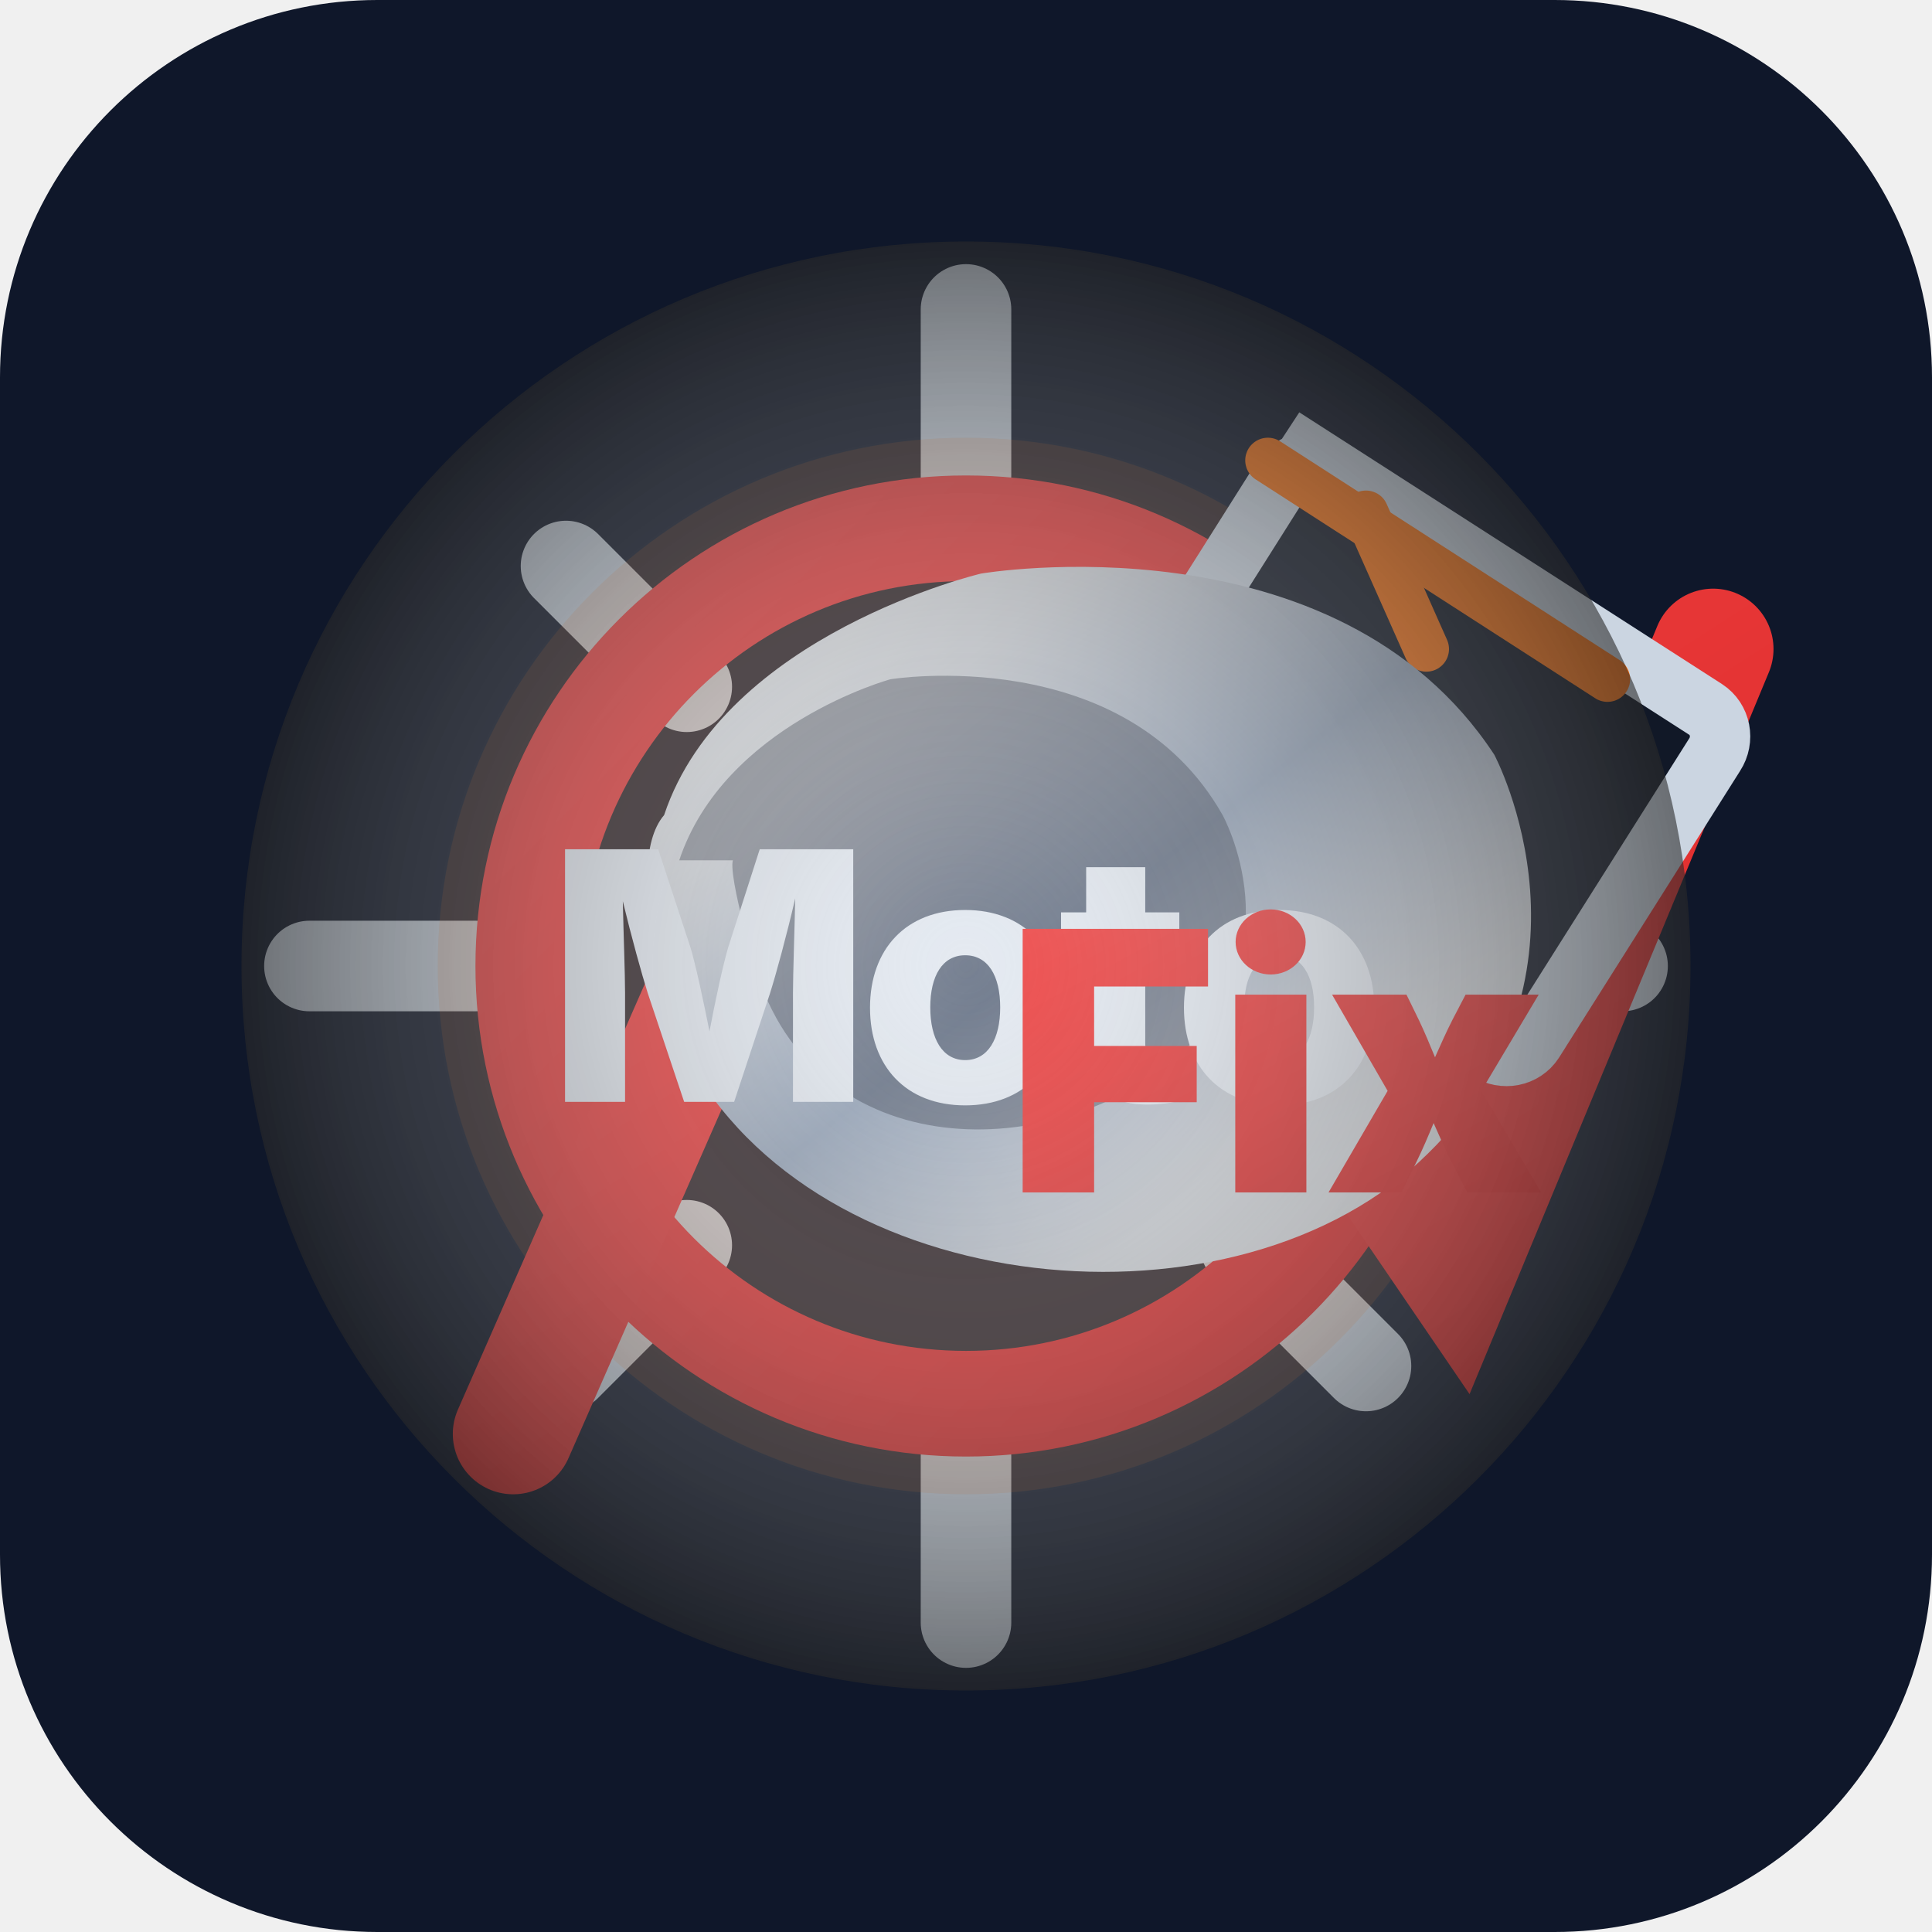
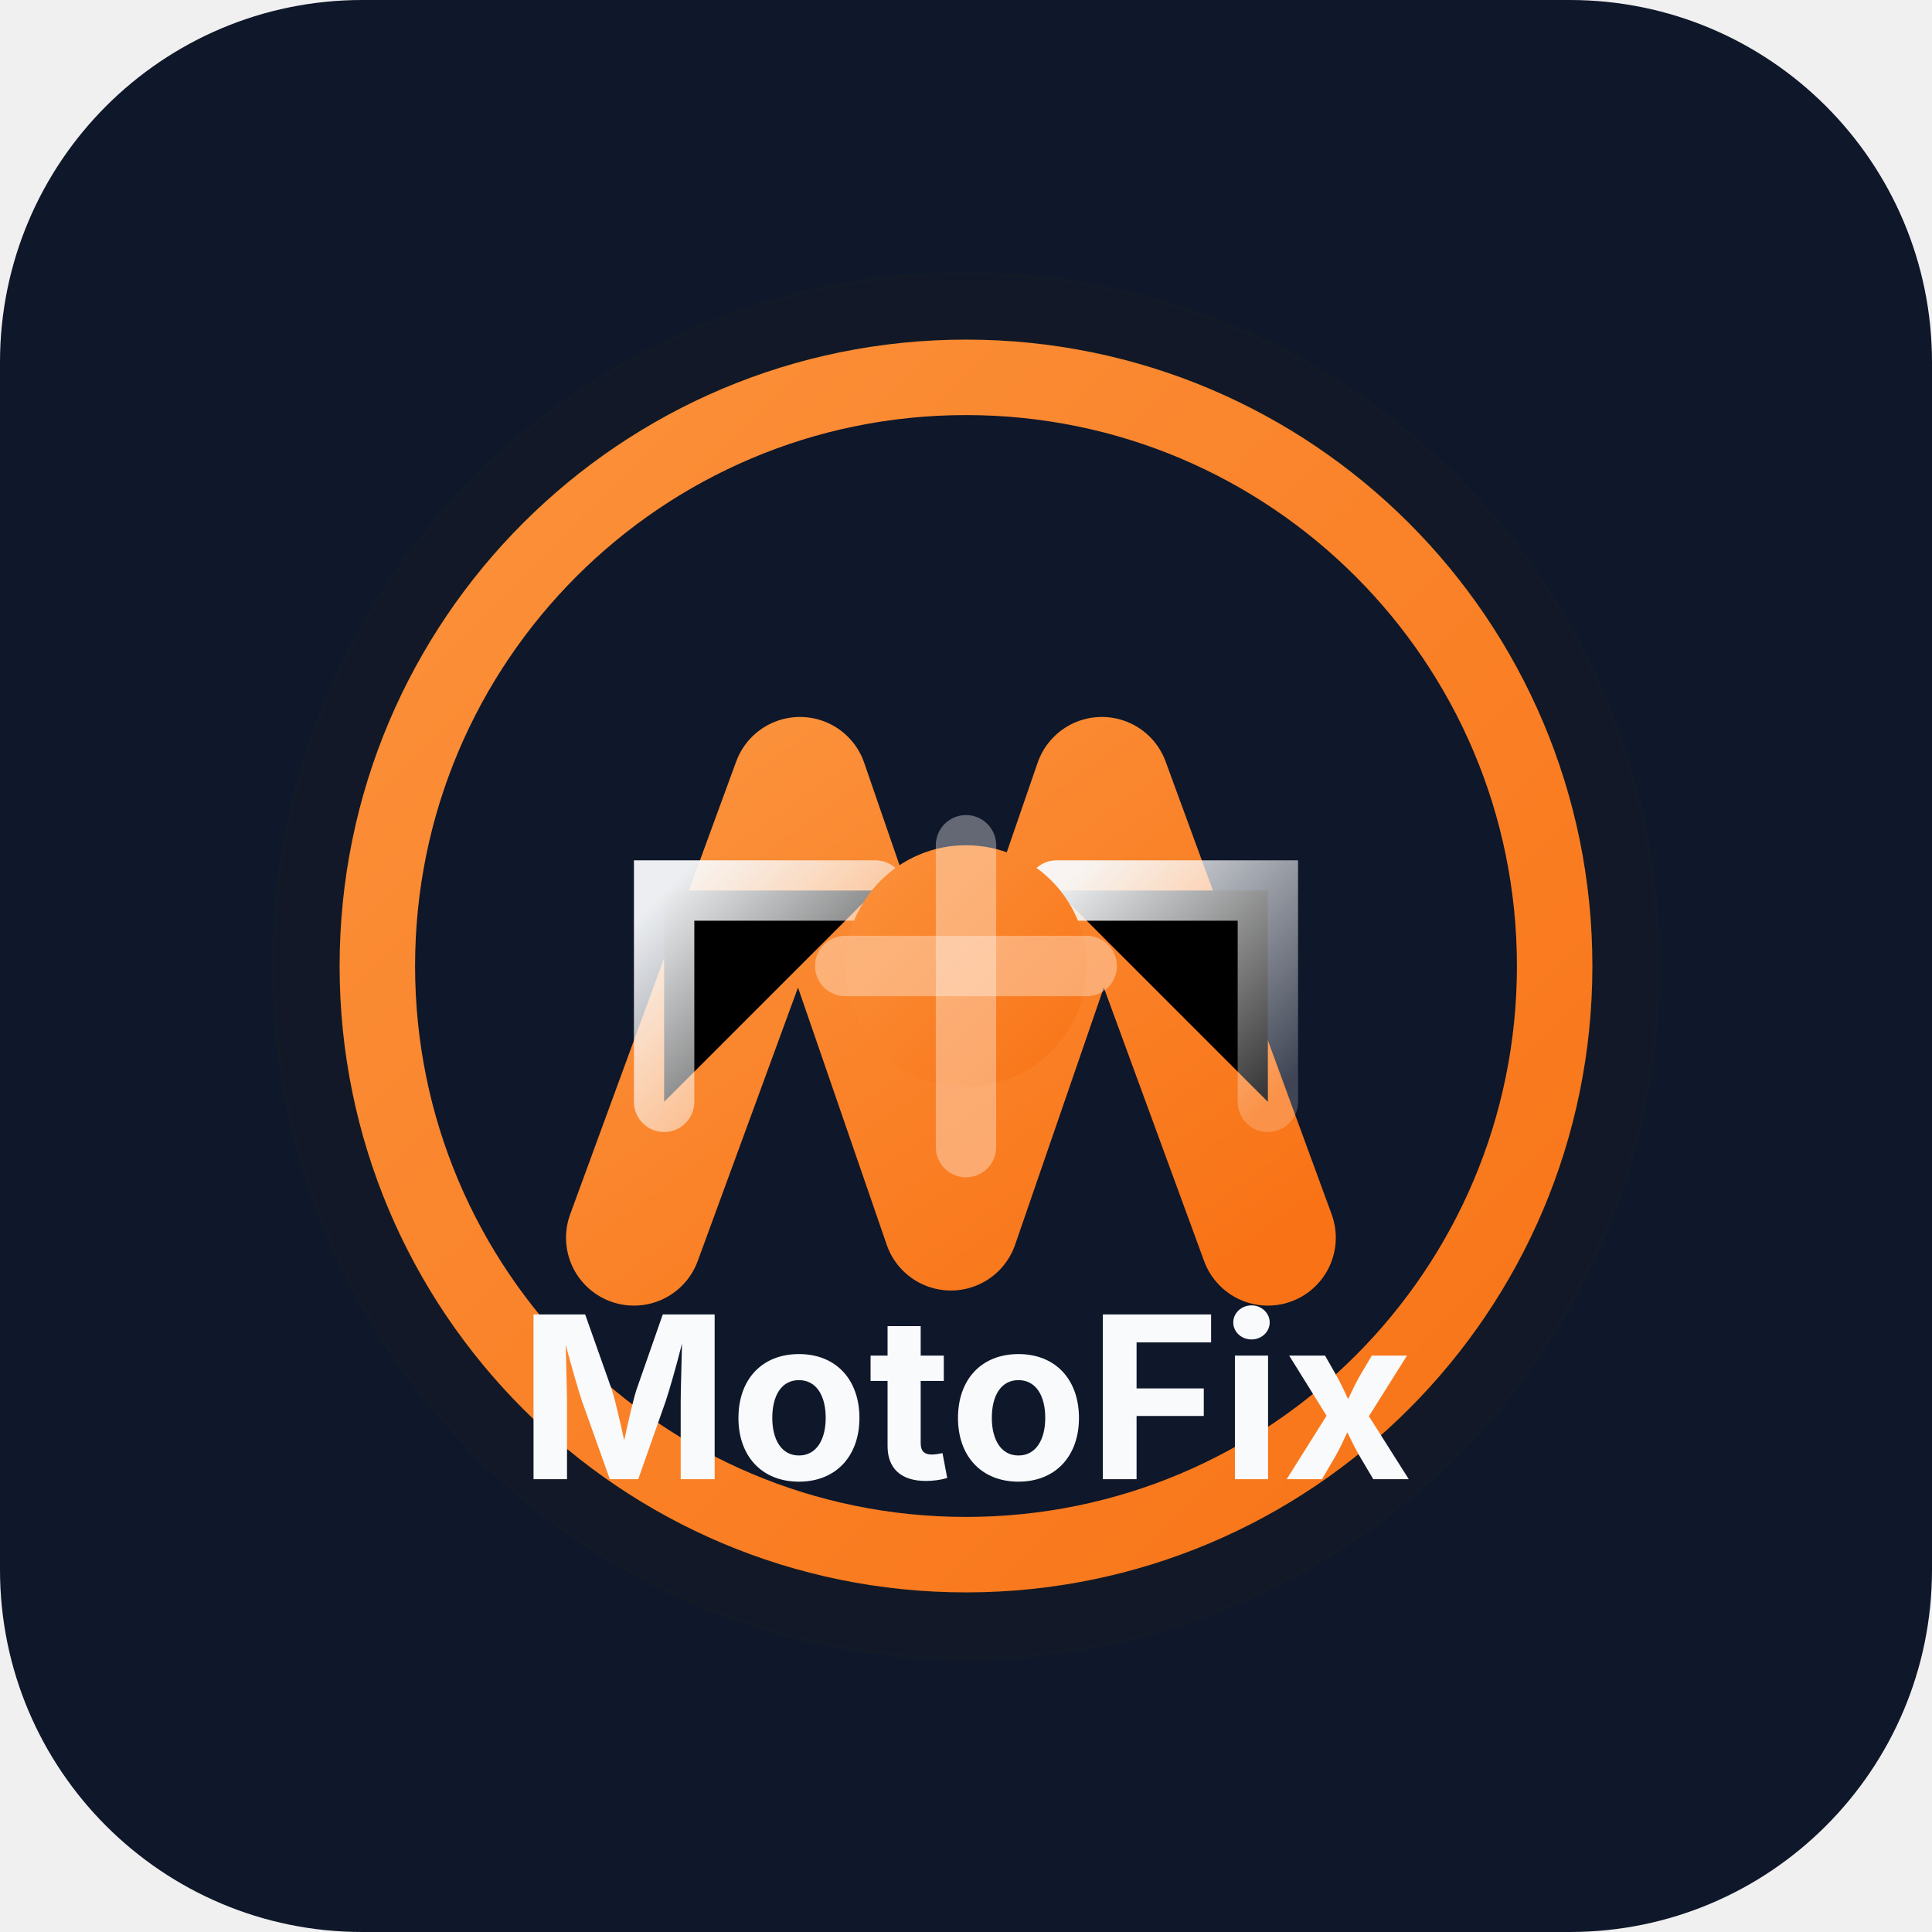
<svg xmlns="http://www.w3.org/2000/svg" width="256" height="256" viewBox="0 0 256 256">
  <defs>
-     <radialGradient id="bgGlow" cx="50%" cy="50%" r="60%">
-       <stop offset="0%" stop-color="#ffffff" stop-opacity="0.08" />
-       <stop offset="100%" stop-color="#000000" stop-opacity="0.7" />
+     <linearGradient id="orangeGradient" x1="0%" y1="0%" x2="100%" y2="100%">
+       <stop offset="0%" stop-color="#fb923c" />
+       <stop offset="100%" stop-color="#f97316" />
+     </linearGradient>
+     <linearGradient id="whiteGlow" x1="0%" y1="0%" x2="100%" y2="100%">
+       <stop offset="0%" stop-color="#f8fafc" stop-opacity="0.95" />
+       <stop offset="100%" stop-color="#ffffff" stop-opacity="0.20" />
+     </linearGradient>
+     <radialGradient id="bgGlow" cx="50%" cy="50%" r="55%">
+       <stop offset="0%" stop-color="#f97316" stop-opacity="0.20" />
+       <stop offset="100%" stop-color="#0f172a" stop-opacity="0" />
    </radialGradient>
-     <linearGradient id="metalGradient" x1="0%" y1="0%" x2="100%" y2="100%">
-       <stop offset="0%" stop-color="#f8fafc" />
-       <stop offset="25%" stop-color="#d1d5db" />
-       <stop offset="50%" stop-color="#94a3b8" />
-       <stop offset="75%" stop-color="#d1d5db" />
-       <stop offset="100%" stop-color="#f8fafc" />
-     </linearGradient>
-     <linearGradient id="redGradient" x1="0%" y1="0%" x2="100%" y2="100%">
-       <stop offset="0%" stop-color="#ef4444" />
-       <stop offset="100%" stop-color="#dc2626" />
-     </linearGradient>
  </defs>
-   <rect width="256" height="256" rx="50" fill="#0f172a" />
-   <path d="M41 128h22" stroke="#cbd5e1" stroke-width="12" stroke-linecap="round" />
-   <path d="M193 128h22" stroke="#cbd5e1" stroke-width="12" stroke-linecap="round" />
-   <path d="M128 41v22" stroke="#cbd5e1" stroke-width="12" stroke-linecap="round" />
-   <path d="M128 193v22" stroke="#cbd5e1" stroke-width="12" stroke-linecap="round" />
-   <path d="M75 75l16 16" stroke="#cbd5e1" stroke-width="12" stroke-linecap="round" />
-   <path d="M165 165l16 16" stroke="#cbd5e1" stroke-width="12" stroke-linecap="round" />
-   <path d="M75 181l16-16" stroke="#cbd5e1" stroke-width="12" stroke-linecap="round" />
-   <path d="M165 91l16-16" stroke="#cbd5e1" stroke-width="12" stroke-linecap="round" />
-   <circle cx="128" cy="128" r="70" fill="rgba(248, 113, 28, 0.14)" />
-   <circle cx="128" cy="128" r="58" fill="none" stroke="url(#redGradient)" stroke-width="14" />
-   <path d="M68 190l36-82 59 16 30 44 34-82" fill="none" stroke="url(#redGradient)" stroke-width="16" stroke-linecap="round" />
-   <path d="M170 58l56 36c2 1.3 2.5 4 1.2 6l-24 38c-1.3 2-4 2.5-6 1.2l-50-32c-2-1.3-2.5-4-1.2-6l24-38c1.3-2 4-2.5 6-1.2z" fill="#111827" stroke="#cbd5e1" stroke-width="8" />
-   <path d="M168 61l45 29" stroke="#f97316" stroke-width="6" stroke-linecap="round" />
-   <path d="M181 68l8 18" stroke="#f97316" stroke-width="6" stroke-linecap="round" />
-   <path d="M88 108c8-24 42-32 42-32s47-8 68 24c0 0 16 30-10 54s-82 18-98-16c0 0-8-23-2-30z" fill="url(#metalGradient)" />
-   <path d="M90 114c6-18 28-24 28-24s31-5 44 18c0 0 10 18-6 32s-48 15-56-12c0 0-5-17-2-14z" fill="#111827" opacity="0.35" />
-   <text x="128" y="146" text-anchor="middle" font-family="Inter, Arial, sans-serif" font-size="46" font-weight="800" fill="#e2e8f0" letter-spacing="-2">Moto</text>
-   <text x="169" y="158" text-anchor="middle" font-family="Inter, Arial, sans-serif" font-size="48" font-weight="900" fill="url(#redGradient)">Fix</text>
-   <circle cx="128" cy="128" r="96" fill="url(#bgGlow)" />
+   <rect width="256" height="256" rx="48" fill="#0f172a" />
+   <circle cx="128" cy="128" r="92" fill="#111827" />
+   <circle cx="128" cy="128" r="92" fill="url(#bgGlow)" />
+   <circle cx="128" cy="128" r="78" fill="#0f172a" stroke="url(#orangeGradient)" stroke-width="10" />
+   <path d="M84 164 L106 104 L126 162 L146 104 L168 164" fill="none" stroke="url(#orangeGradient)" stroke-width="18" stroke-linecap="round" stroke-linejoin="round" />
+   <path d="M88 146 L88 118 L116 118" stroke="url(#whiteGlow)" stroke-width="8" stroke-linecap="round" />
+   <path d="M168 146 L168 118 L140 118" stroke="url(#whiteGlow)" stroke-width="8" stroke-linecap="round" />
+   <circle cx="128" cy="128" r="16" fill="url(#orangeGradient)" />
+   <path d="M128 112 L128 152" stroke="#ffffff" stroke-width="8" stroke-linecap="round" opacity="0.35" />
+   <path d="M112 128 L144 128" stroke="#ffffff" stroke-width="8" stroke-linecap="round" opacity="0.35" />
+   <text x="128" y="196" text-anchor="middle" font-family="Inter, Arial, sans-serif" font-size="30" font-weight="700" fill="#f8fafc">MotoFix</text>
</svg>
